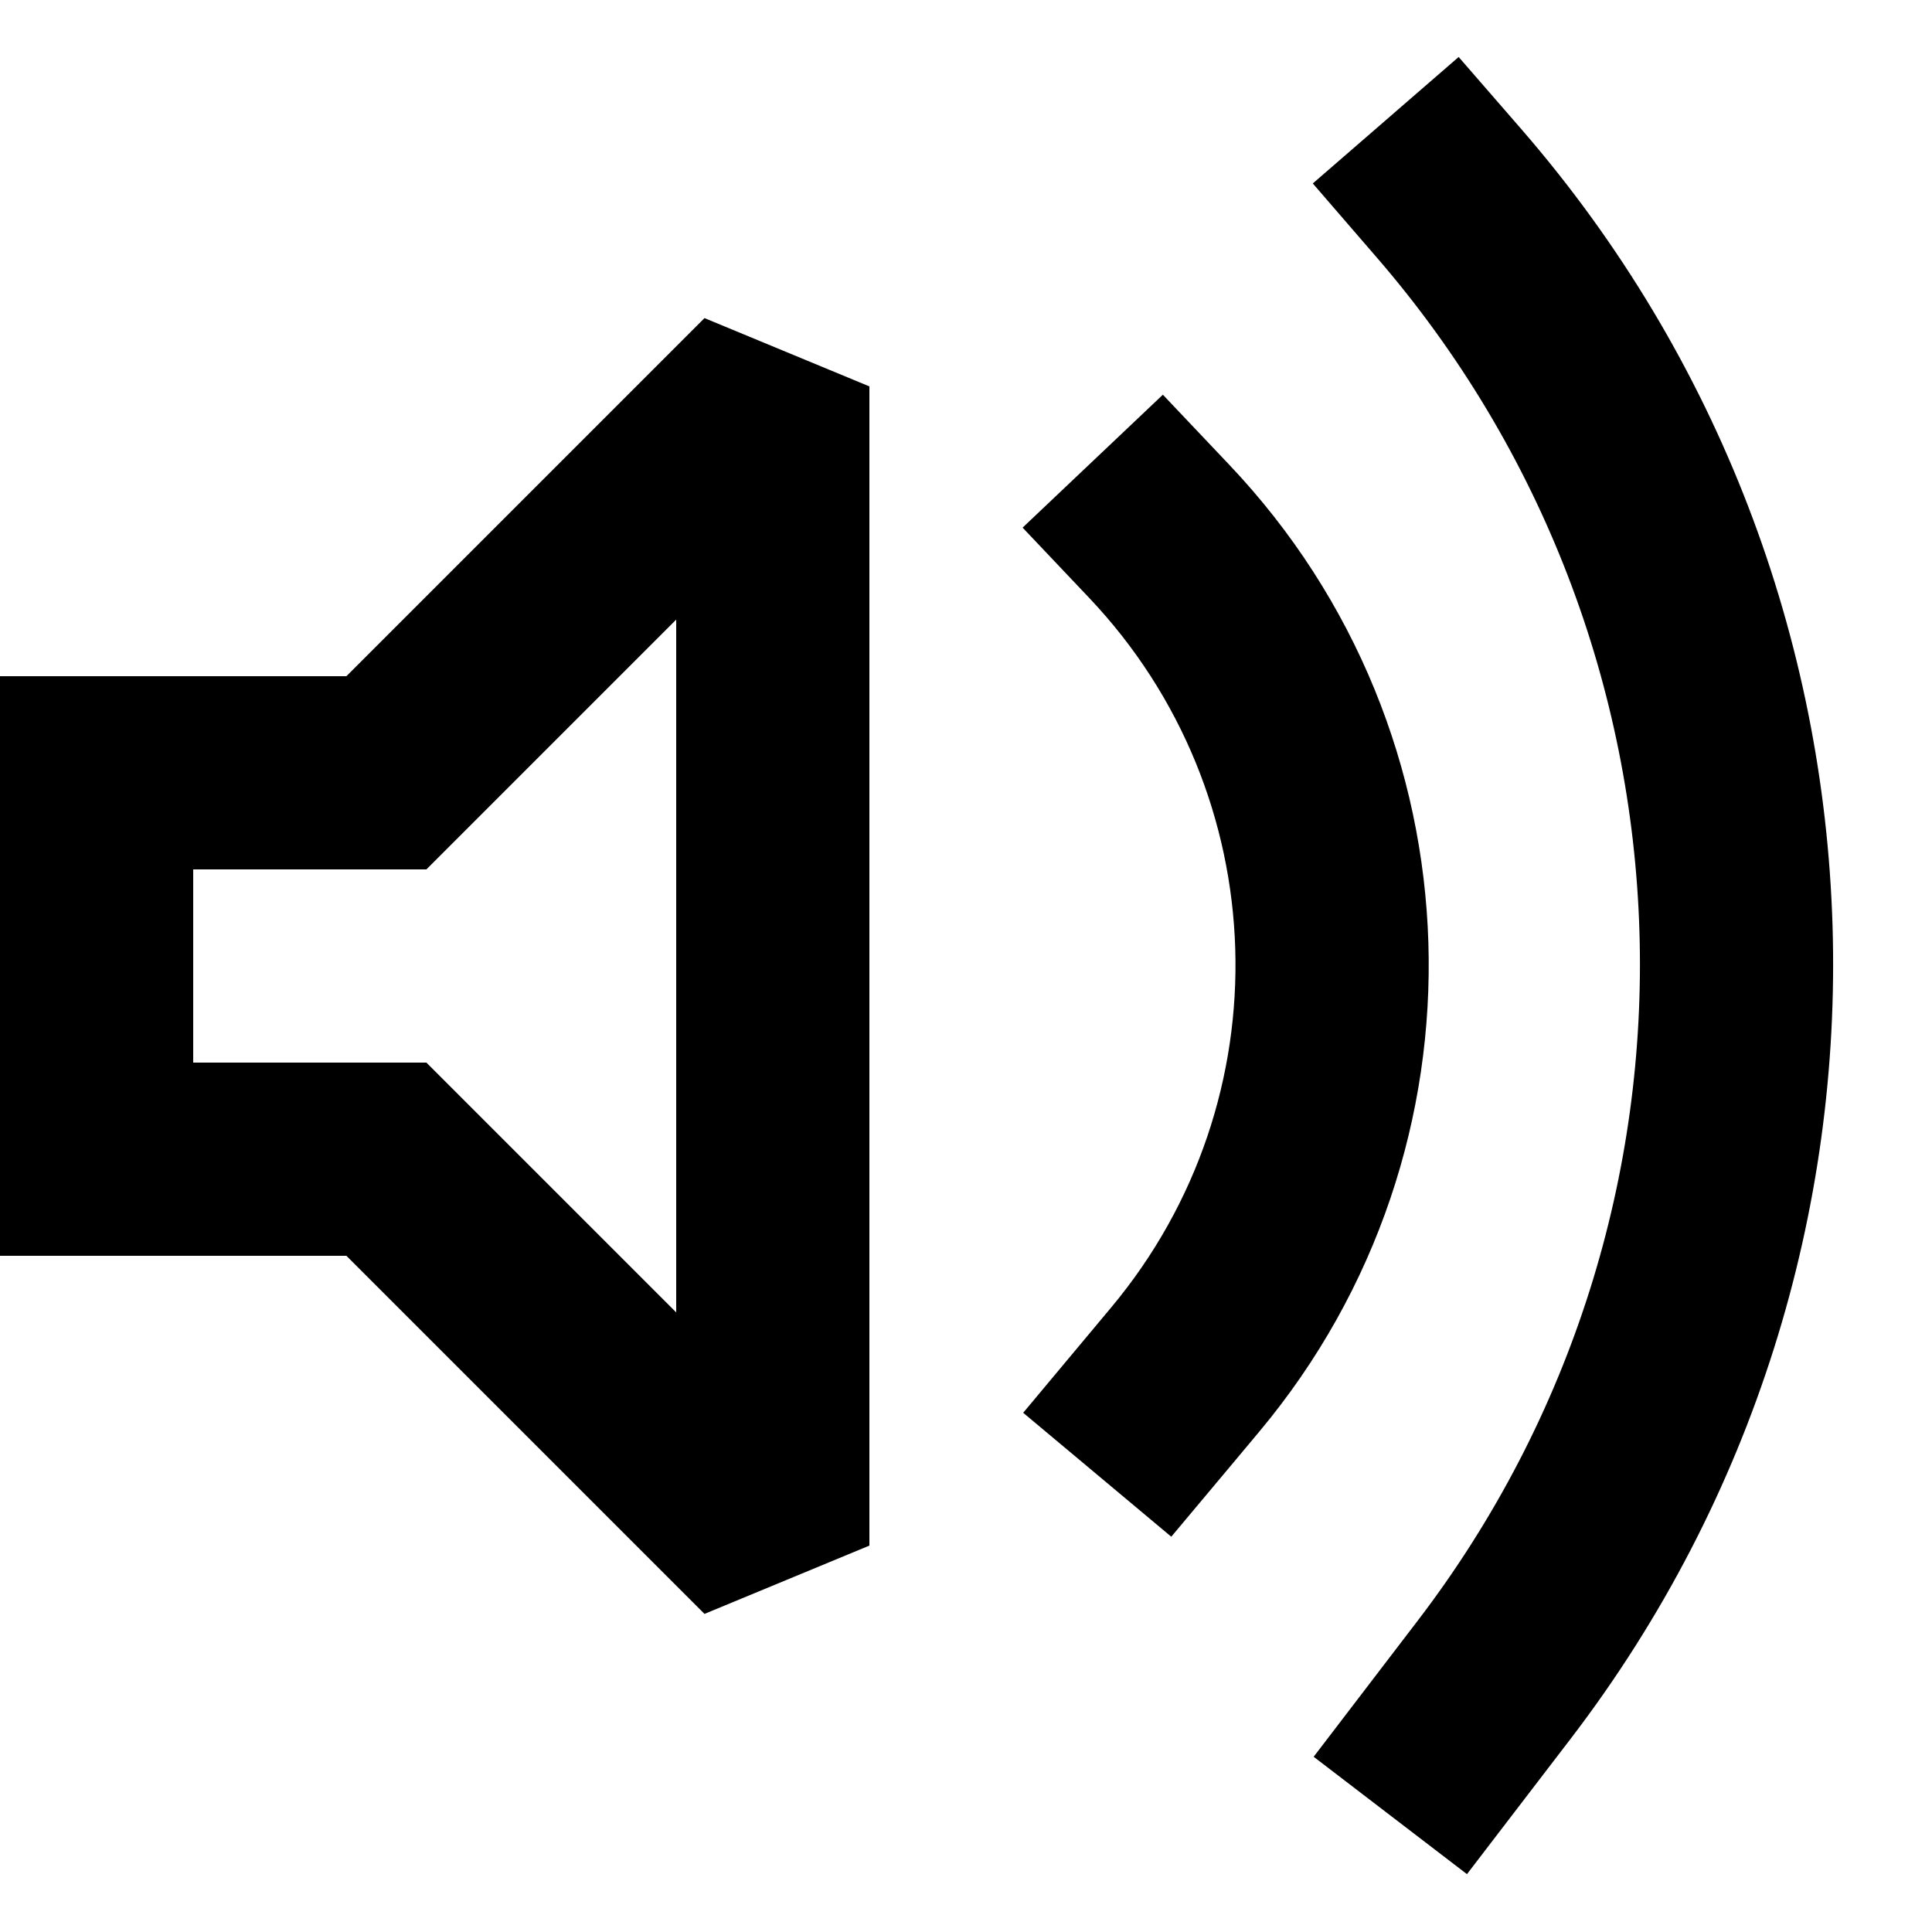
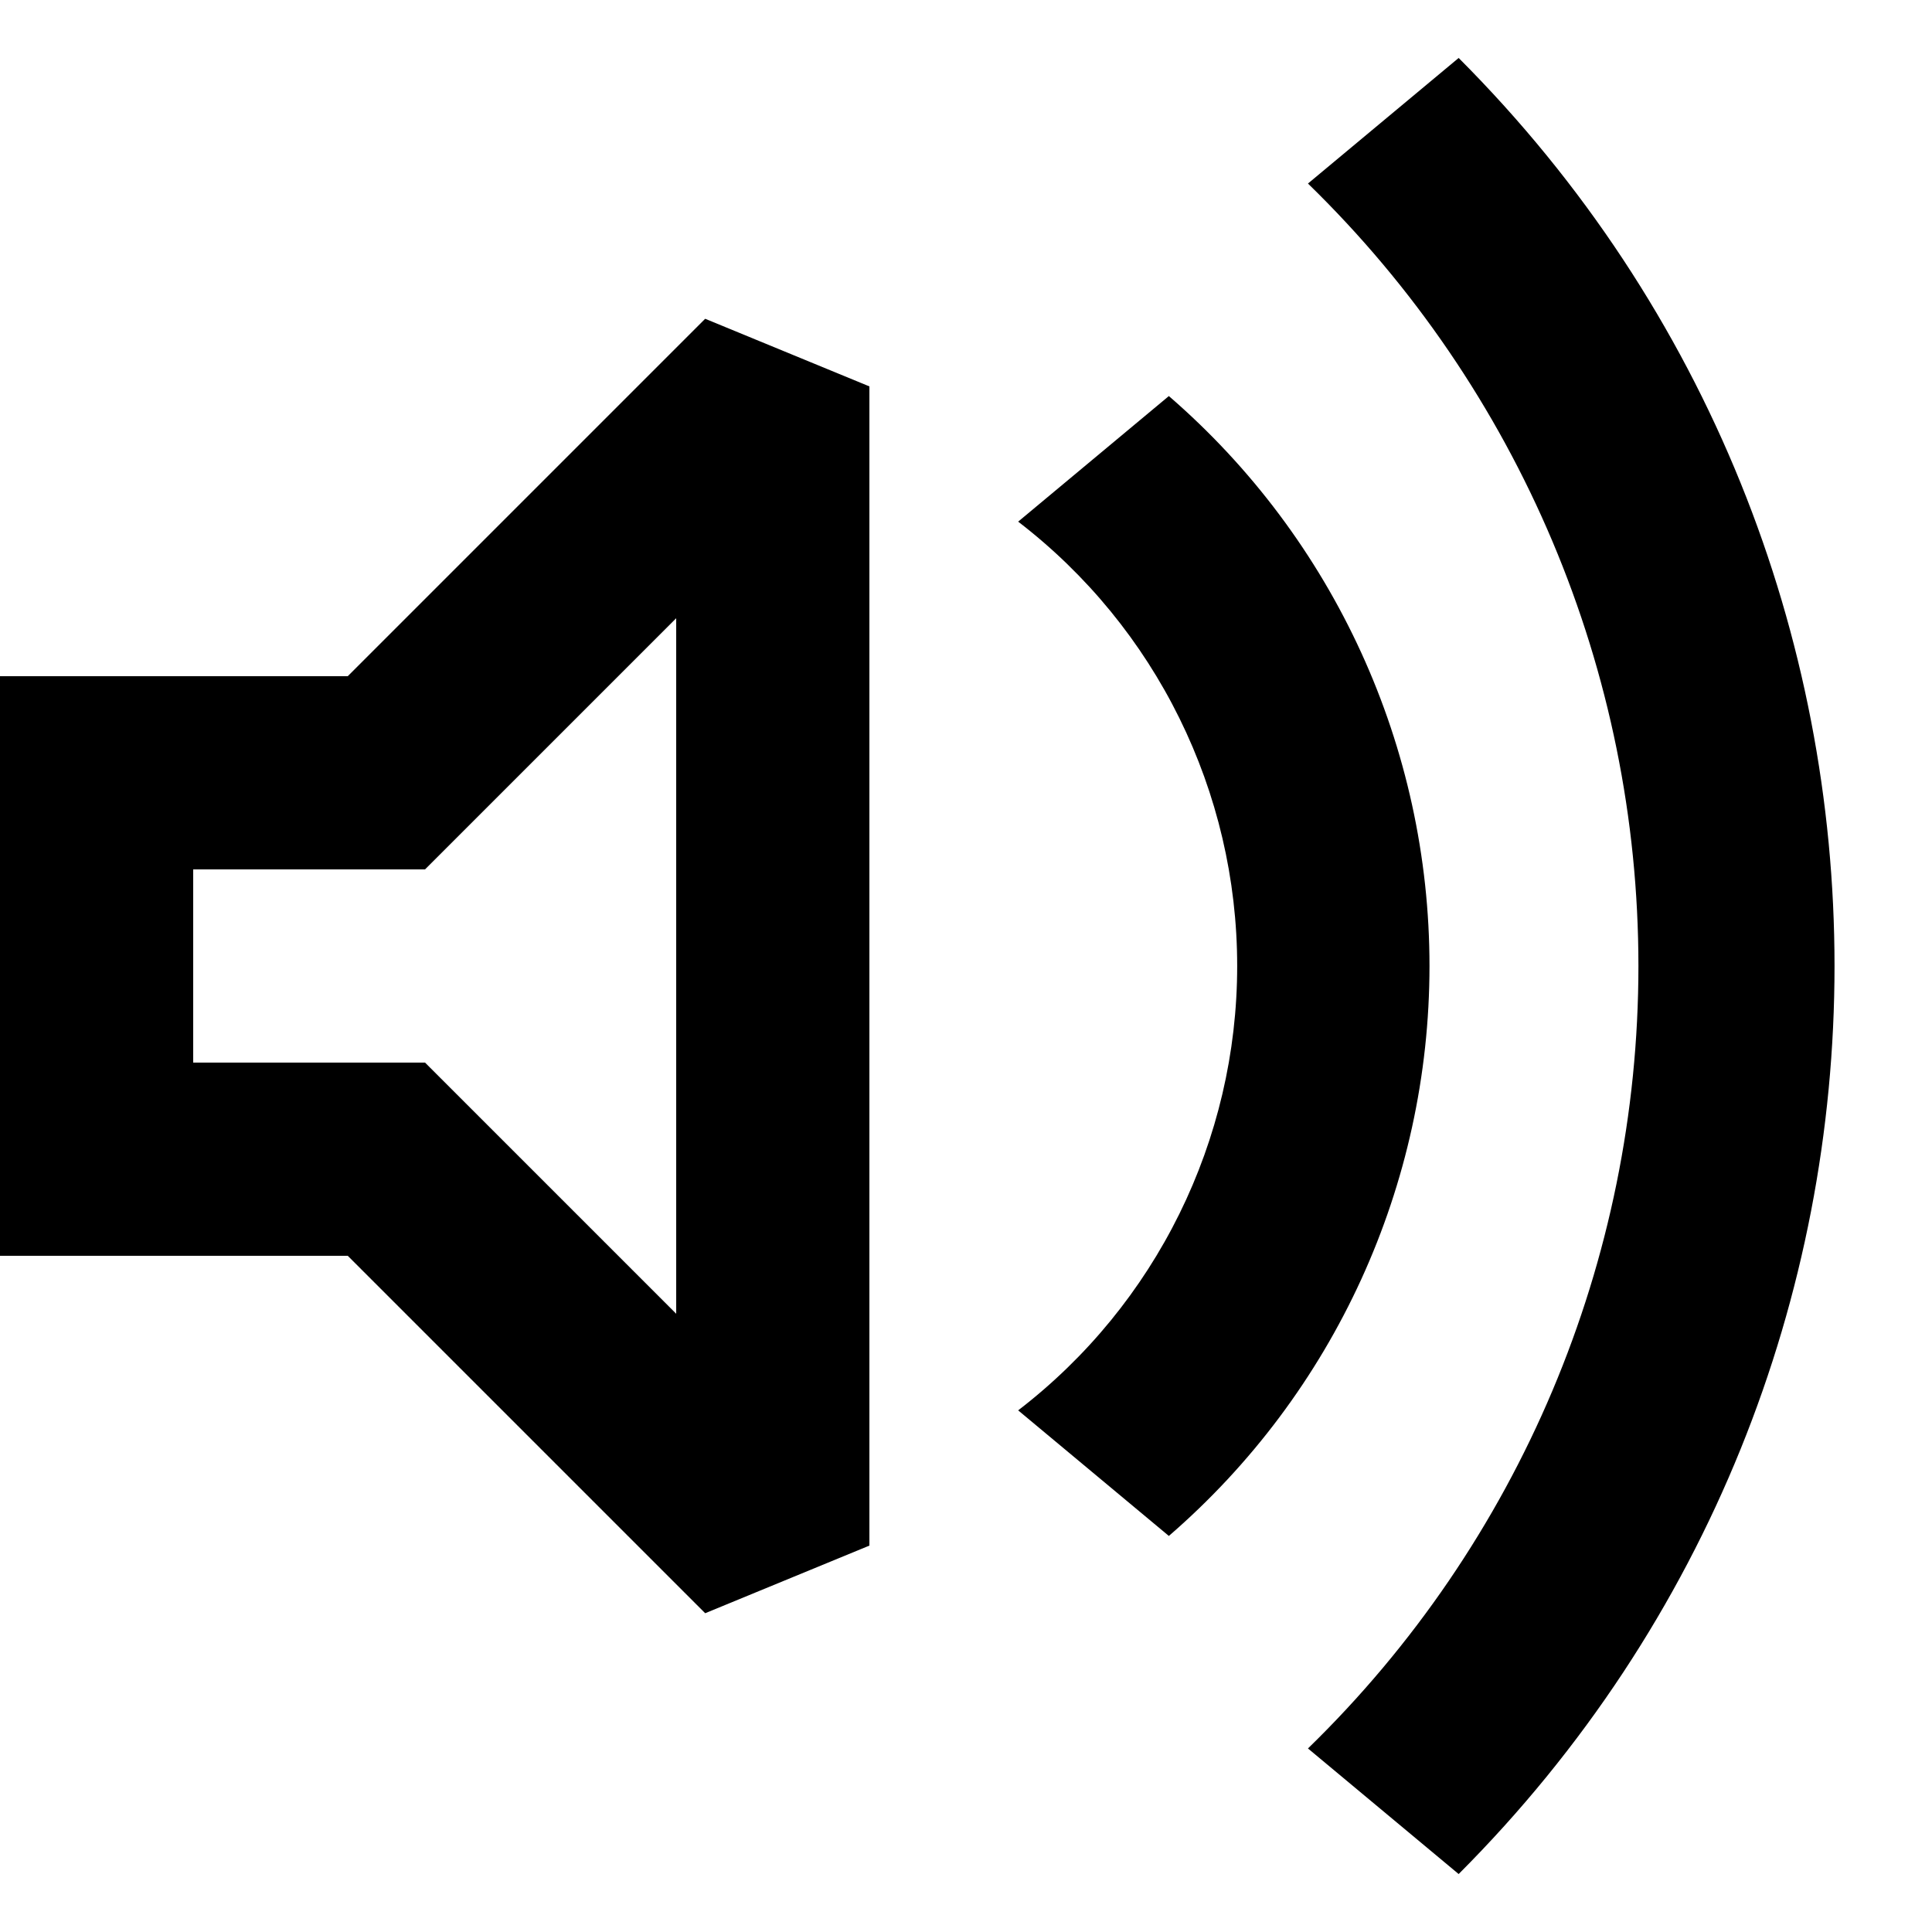
<svg xmlns="http://www.w3.org/2000/svg" width="20" height="20" viewBox="0 0 20 20">
-   <path d="M15.756 1.345a13.19 13.19 0 0 1 .51 16.646l-1.08 1.41-1.587-1.215 1.078-1.41a11.186 11.186 0 0 0-.433-14.12l-.654-.757L15.1.59zM9 4v12l-1.707.707L3.586 13H0V7h3.586l3.707-3.707zM4.414 9H2v2h2.414L7 13.586V6.414z" />
-   <path d="M12.726 4.812a7.527 7.527 0 0 1 .311 10.007l-.27.323-.642.766-1.533-1.283.91-1.089a5.526 5.526 0 0 0-.228-7.348l-.688-.726 1.452-1.376z" />
+   <path d="M9 4v12l-1.7.7L3.6 13H0V7h3.6l3.7-3.7zM4.4 9H2v2h2.4L7 13.6V6.4zM15.1.6a13.3 13.3 0 0 1 0 18.8l-1.56-1.3a11.3 11.3 0 0 0 0-16.2zm-3 3.5a7.8 7.8 0 0 1 0 11.8l-1.56-1.3a5.8 5.8 0 0 0 0-9.2z" />
</svg>
